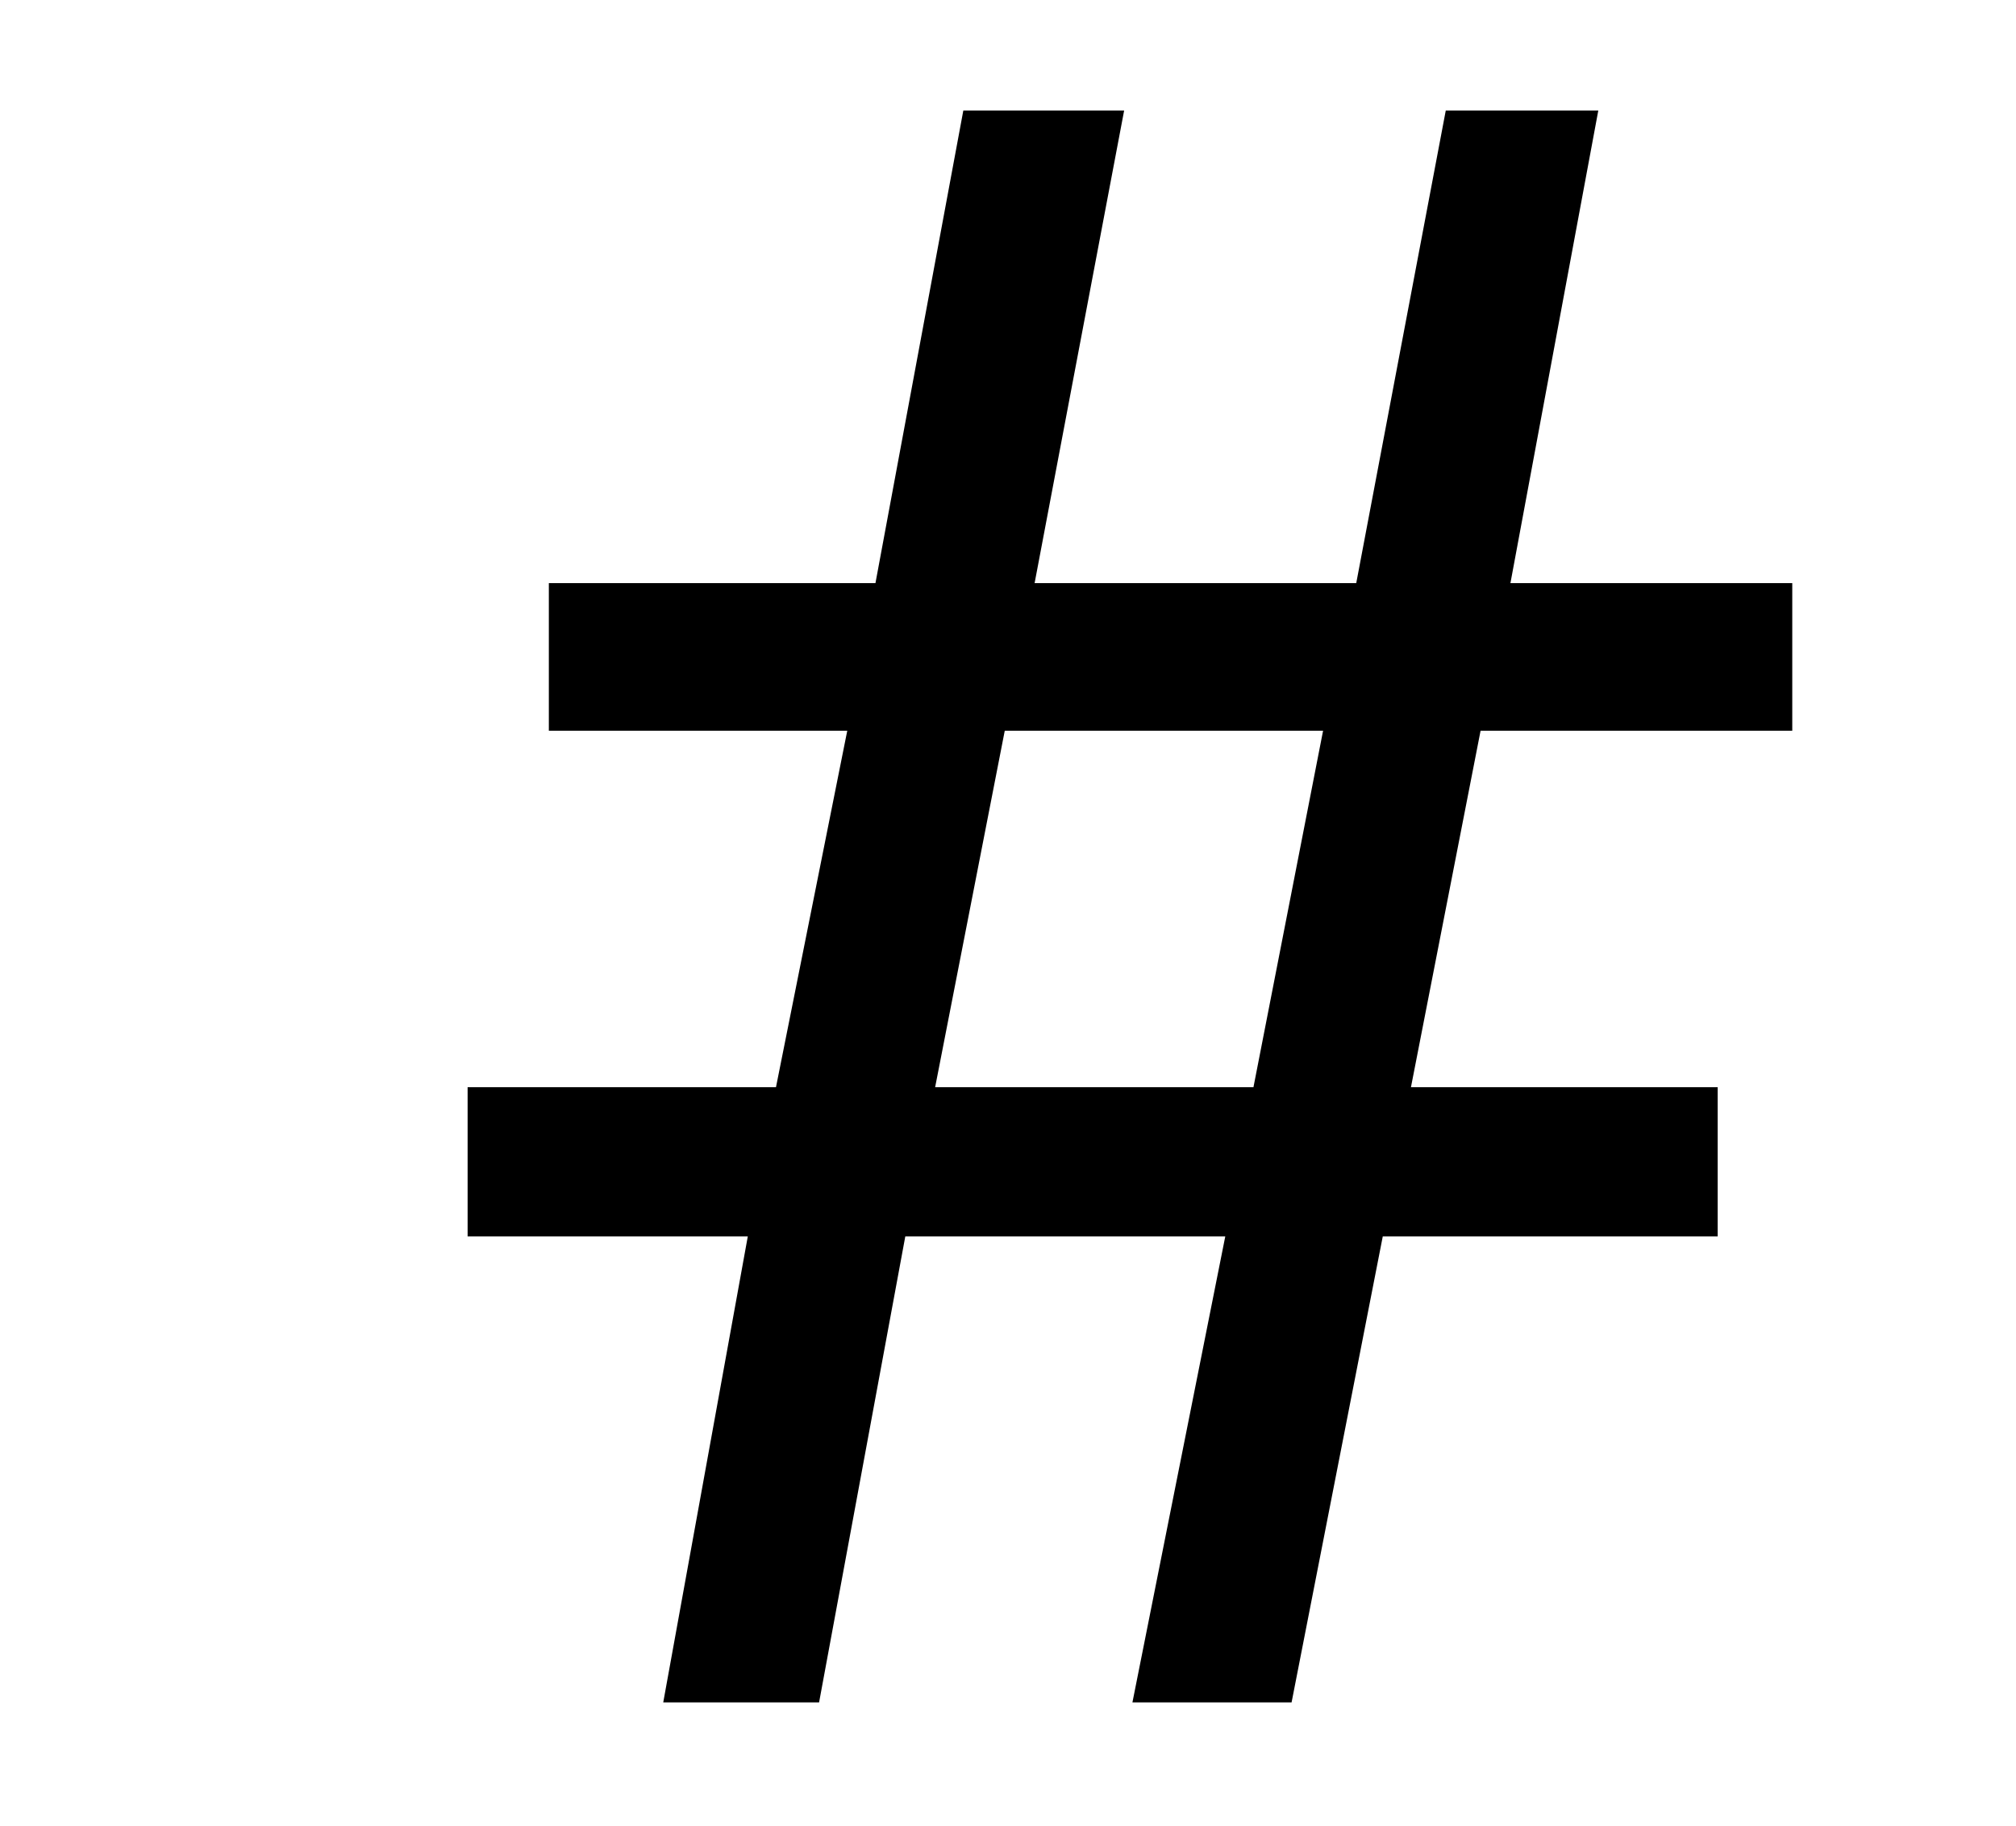
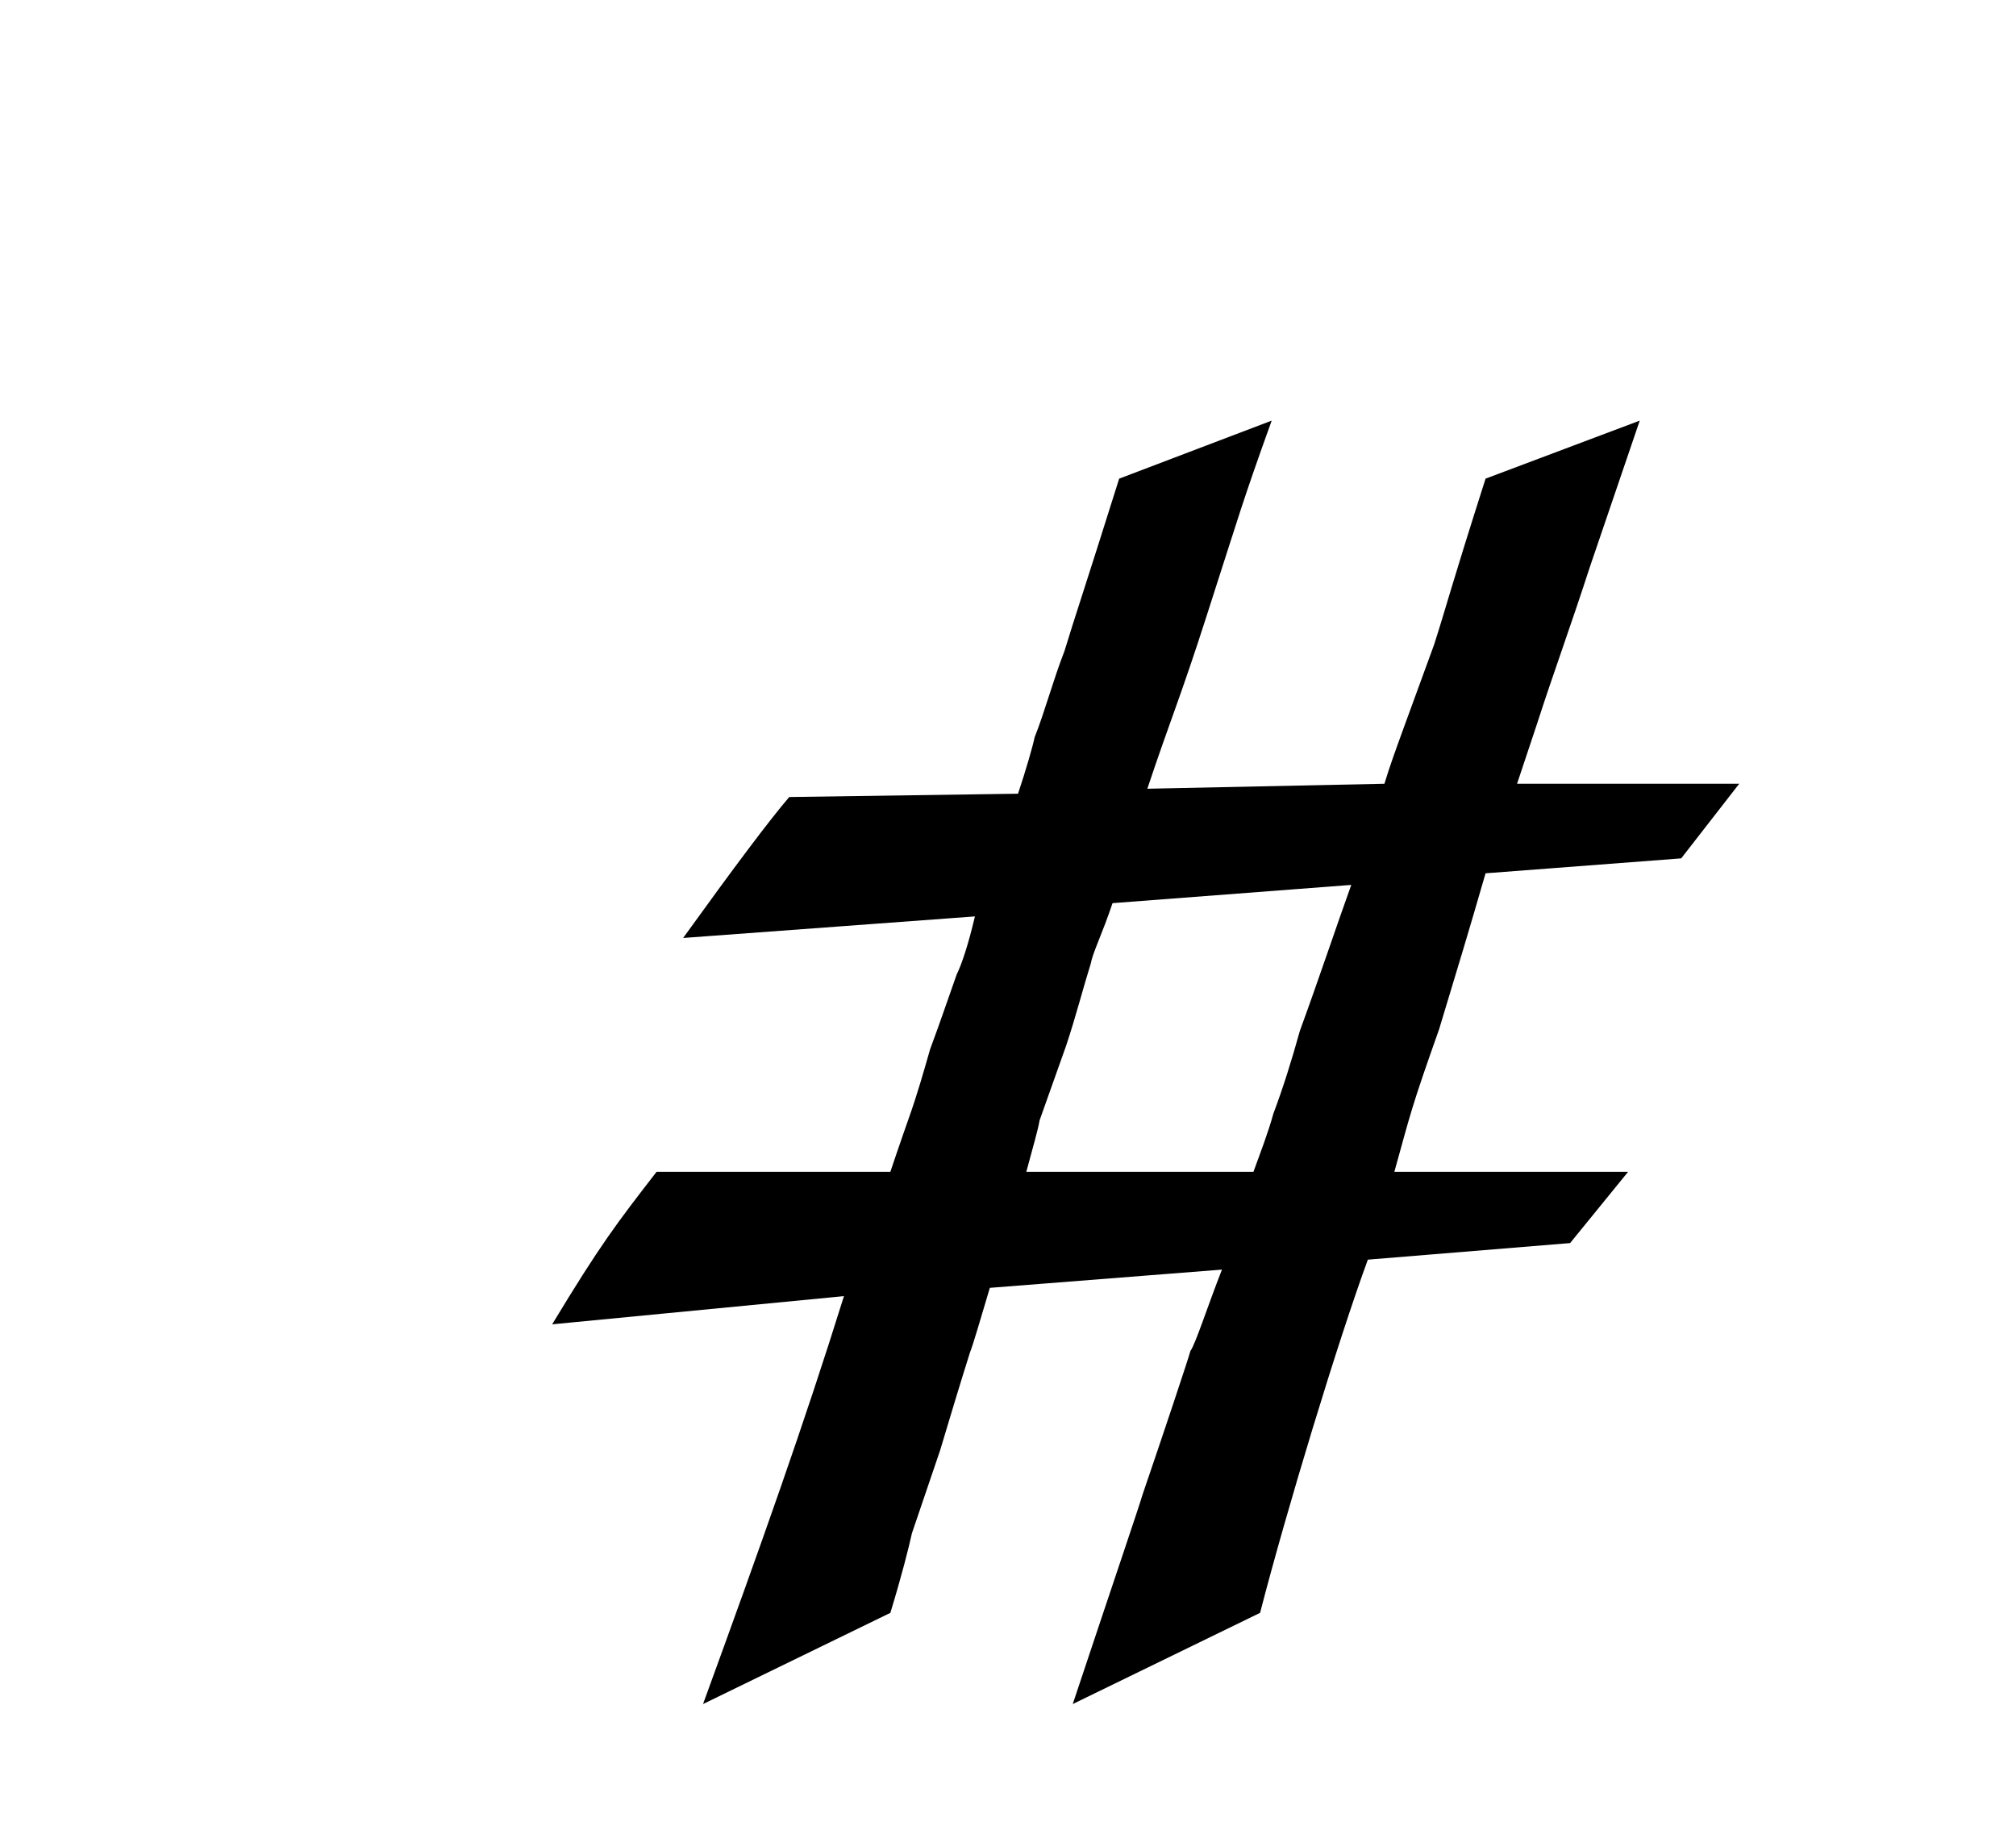
<svg xmlns="http://www.w3.org/2000/svg" version="1.1" id="Layer_1" x="0px" y="0px" viewBox="0 0 19 17.2" style="enable-background:new 0 0 19 17.2;" xml:space="preserve">
  <style type="text/css">
- 	.st0{font-family:'Barrio-Regular';}
+ 	.st0{font-family:"Barrio", cursive;}
	.st1{font-size:21px;}
</style>
-   <text transform="matrix(1 0 0 1 3.8758 16.0416)" class="st0 st1">#</text>
+   <text transform="matrix(1 0 0 1 3.8758 16.0416)" class="st0 st1 svgNoSelect">#</text>
</svg>
